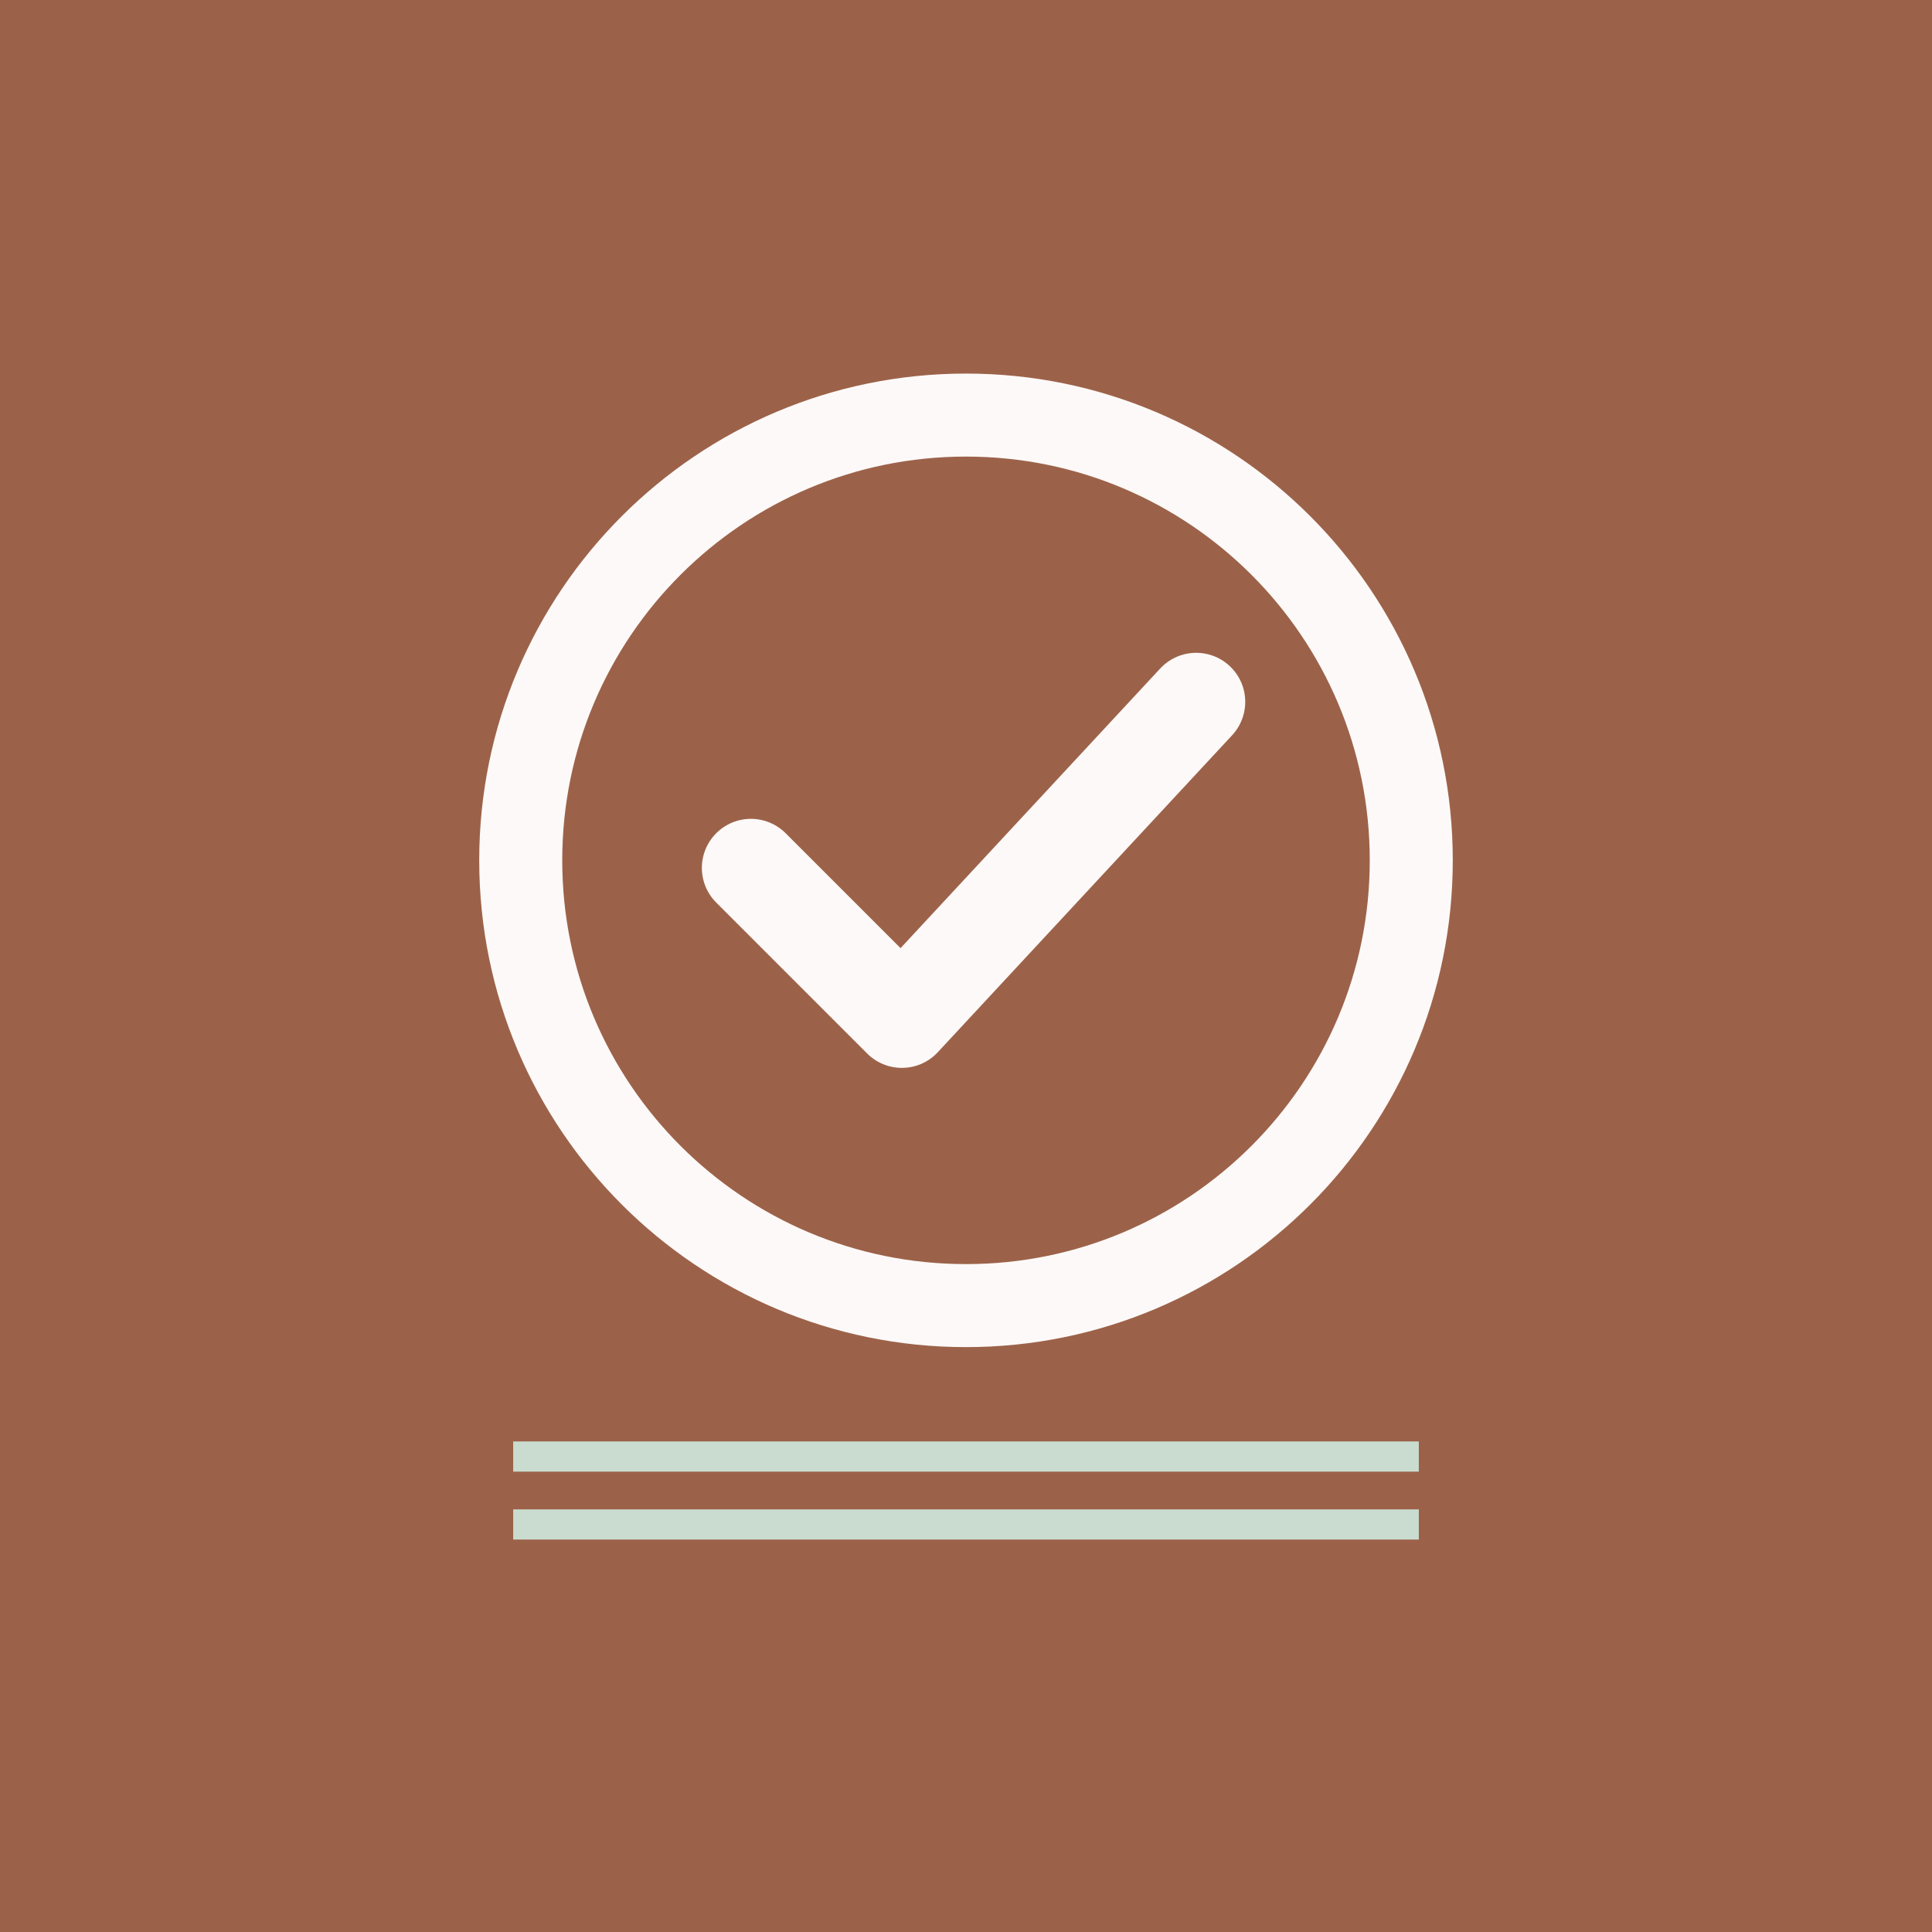
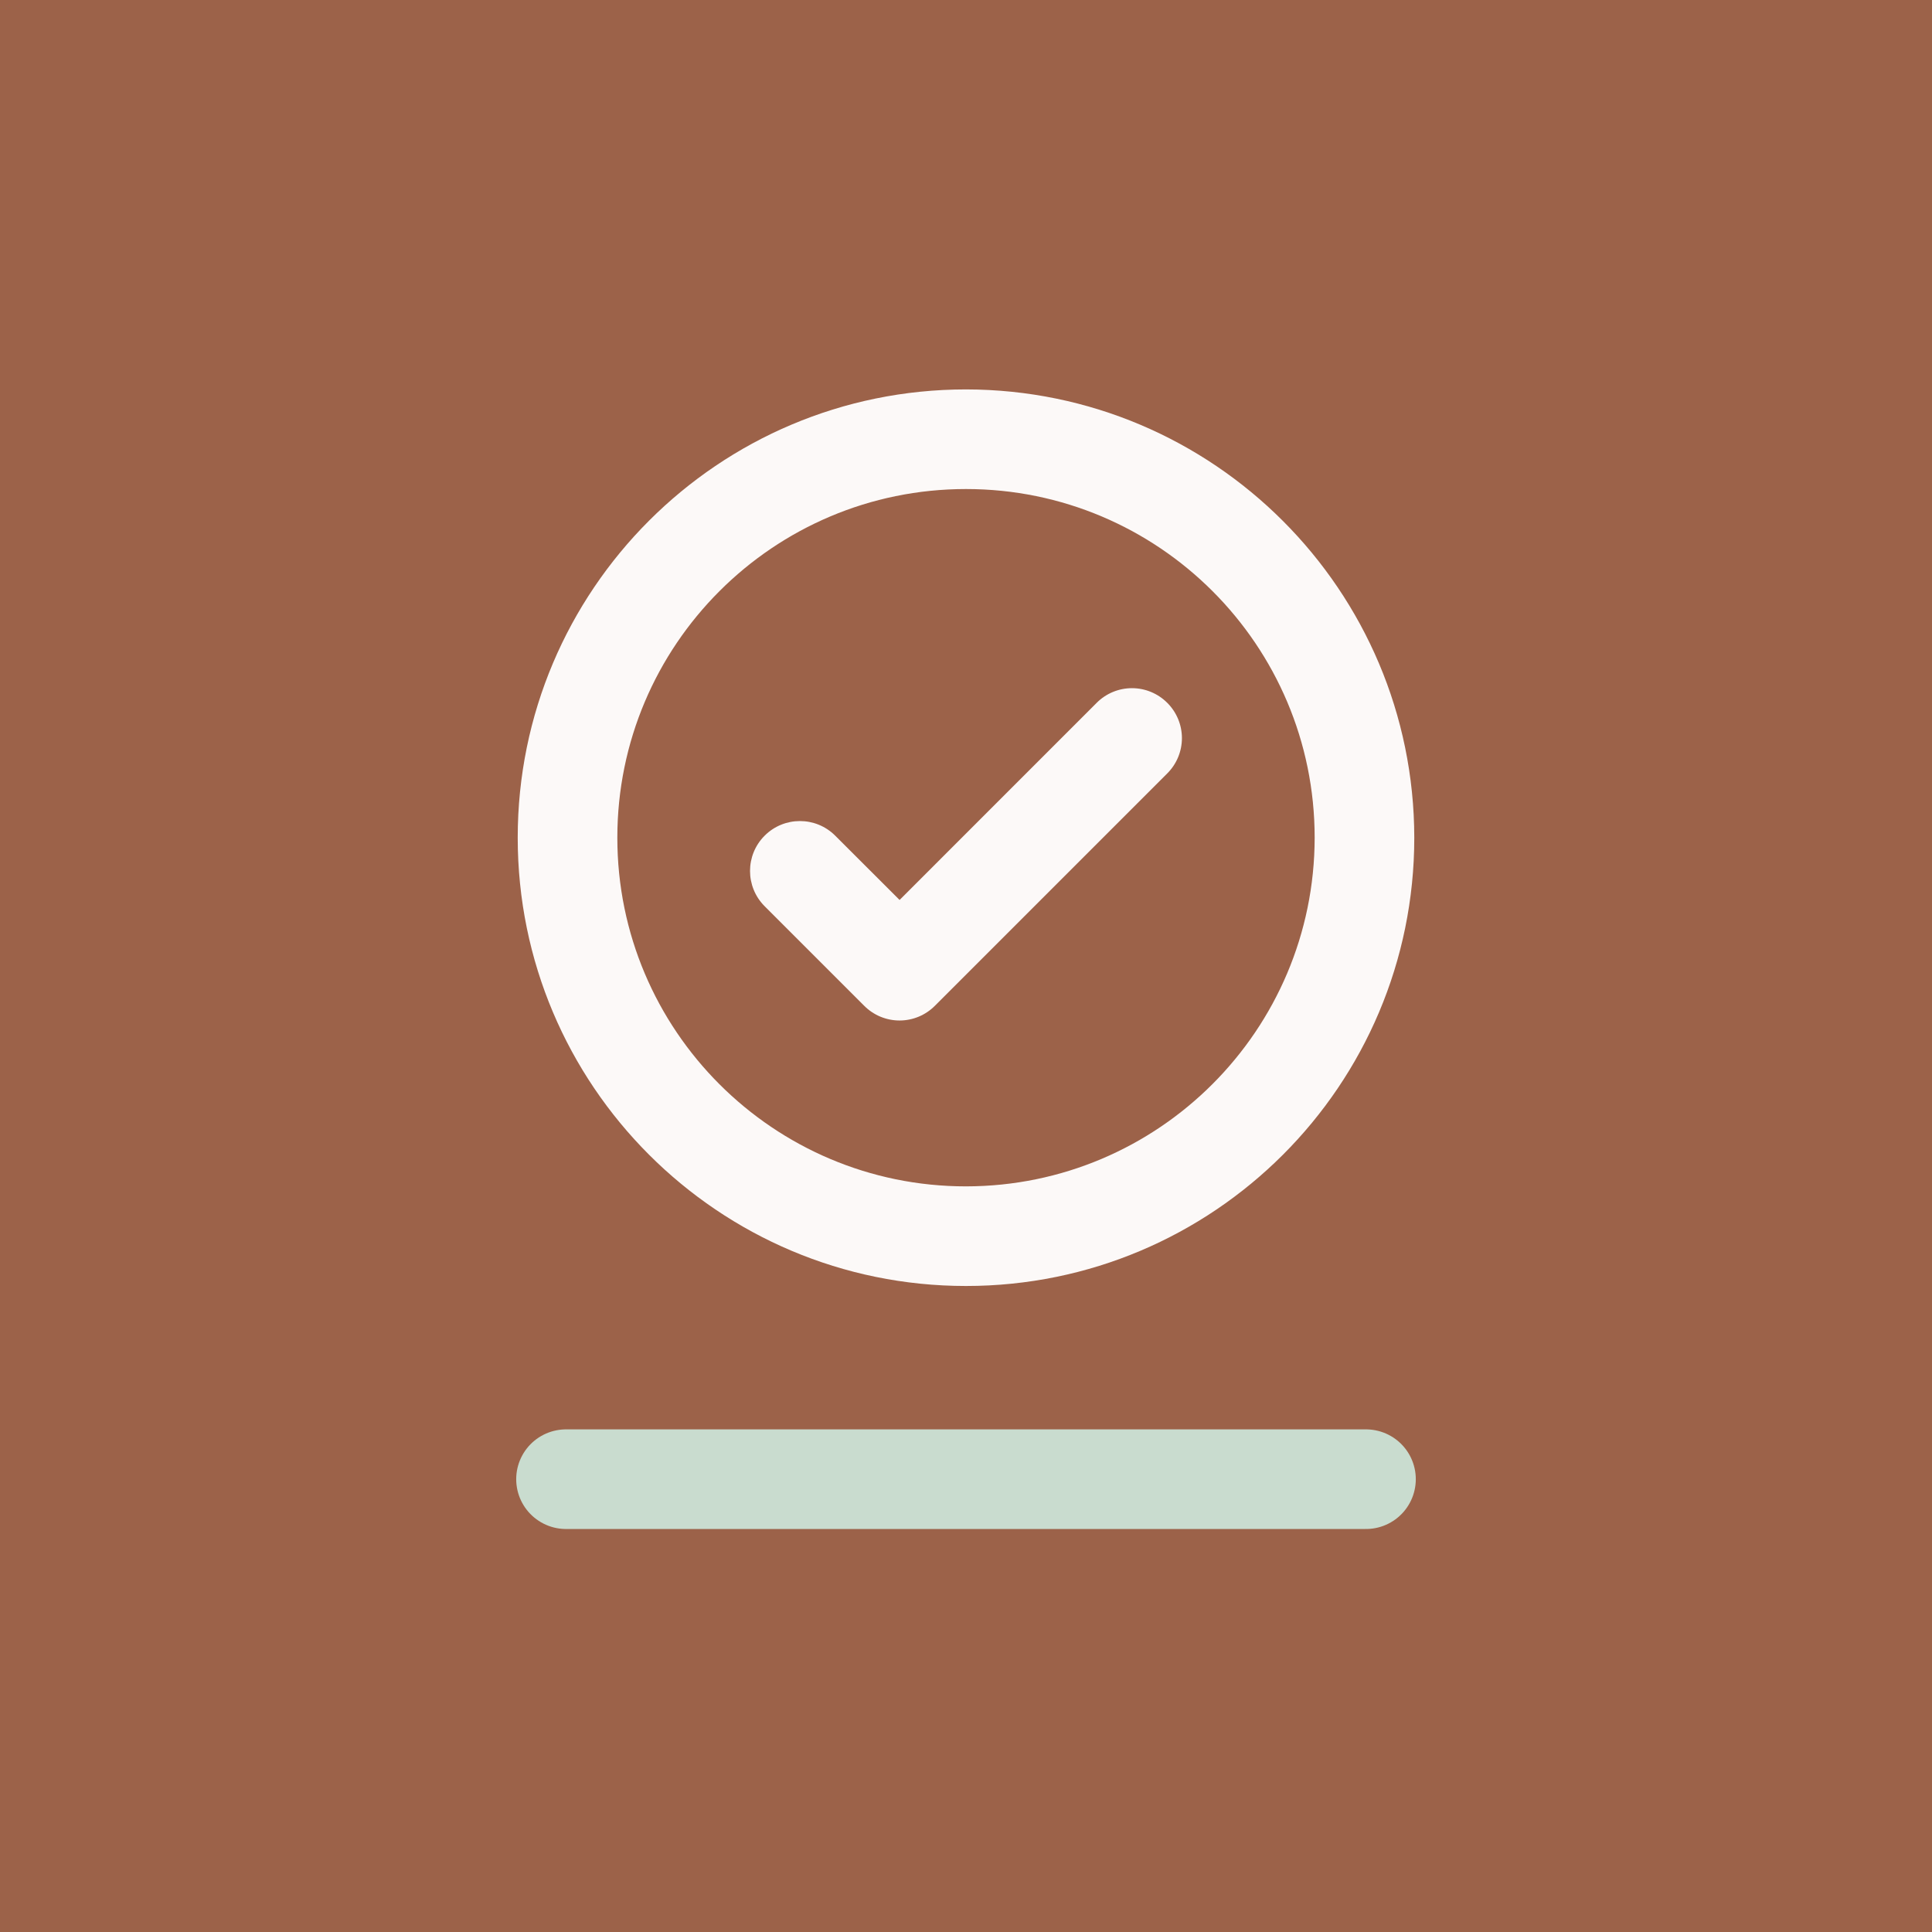
<svg xmlns="http://www.w3.org/2000/svg" viewBox="0 0 512 512">
  <rect width="512" height="512" fill="#9c6249" />
-   <circle cx="256" cy="228" r="118" fill="none" stroke="#fcf9f8" stroke-width="22" />
-   <path d="M199 230 l40 40 l78 -84" fill="none" stroke="#fcf9f8" stroke-width="26" stroke-linecap="round" stroke-linejoin="round" />
-   <rect x="136" y="382" width="240" height="8" fill="#c9dccf" />
-   <rect x="136" y="400" width="240" height="8" fill="#c9dccf" />
+   <path transform="translate(115.2 81.2) scale(1.1)" fill="#fcf9f8" d="M176.49,95.51a12,12,0,0,1,0,17l-56,56a12,12,0,0,1-17,0l-24-24a12,12,0,1,1,17-17L112,143l47.51-47.52A12,12,0,0,1,176.49,95.51ZM236,128A108,108,0,1,1,128,20,108.12,108.12,0,0,1,236,128Zm-24,0a84,84,0,1,0-84,84A84.09,84.09,0,0,0,212,128Z" />
+   <line x1="150" y1="392" x2="362" y2="392" stroke="#c9dccf" stroke-width="26.4" stroke-linecap="round" />
</svg>
